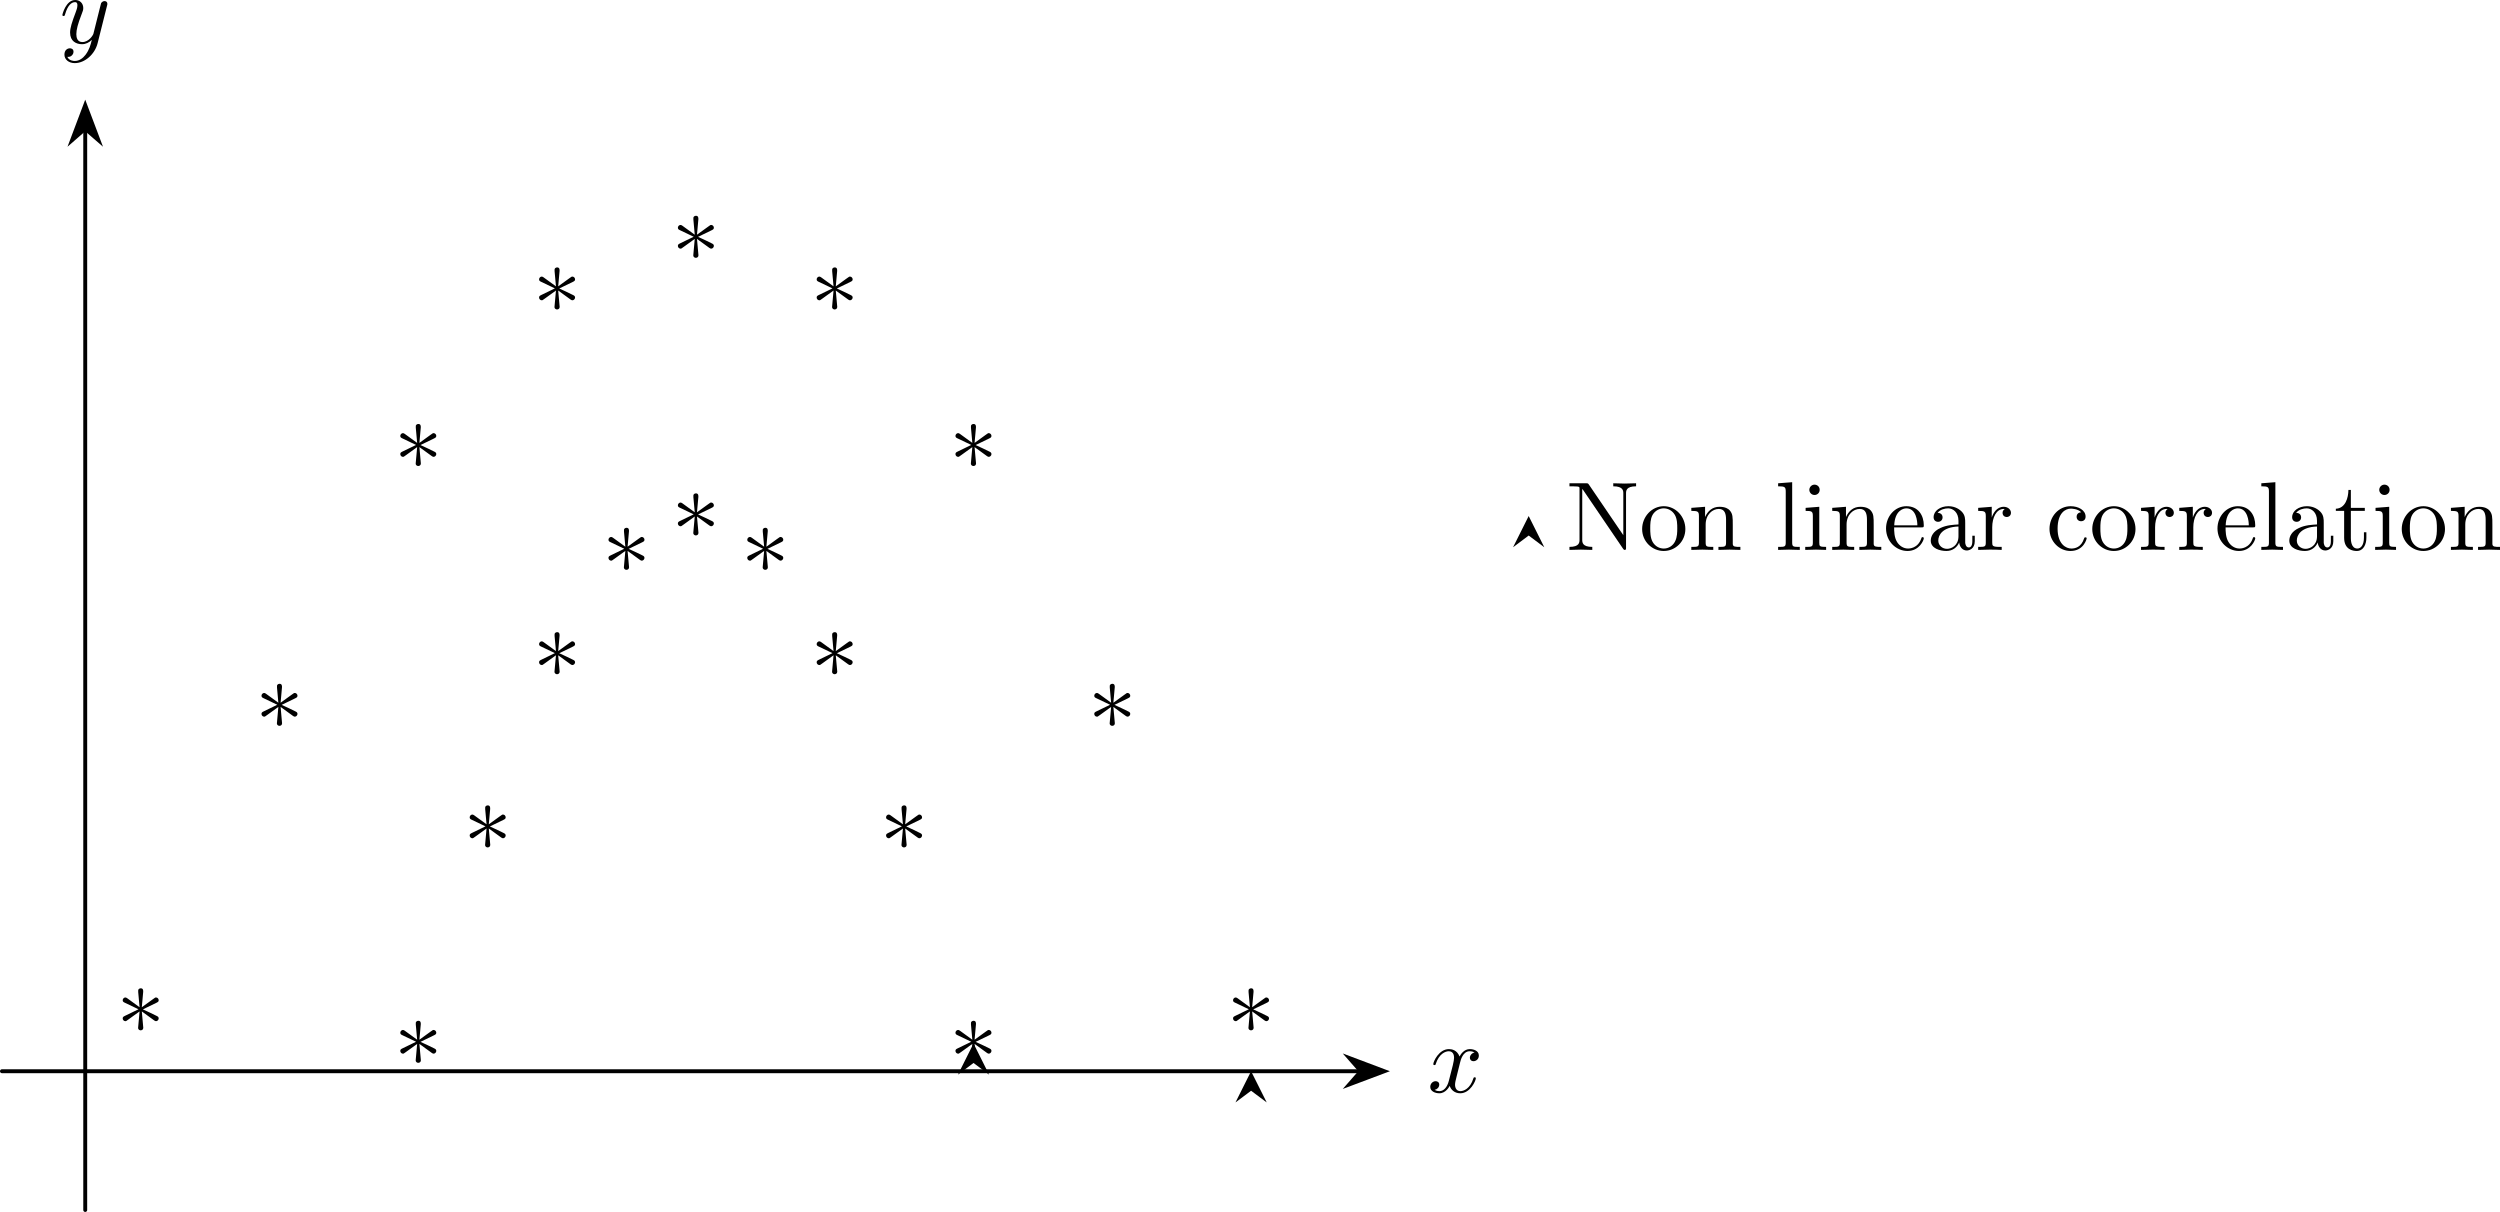
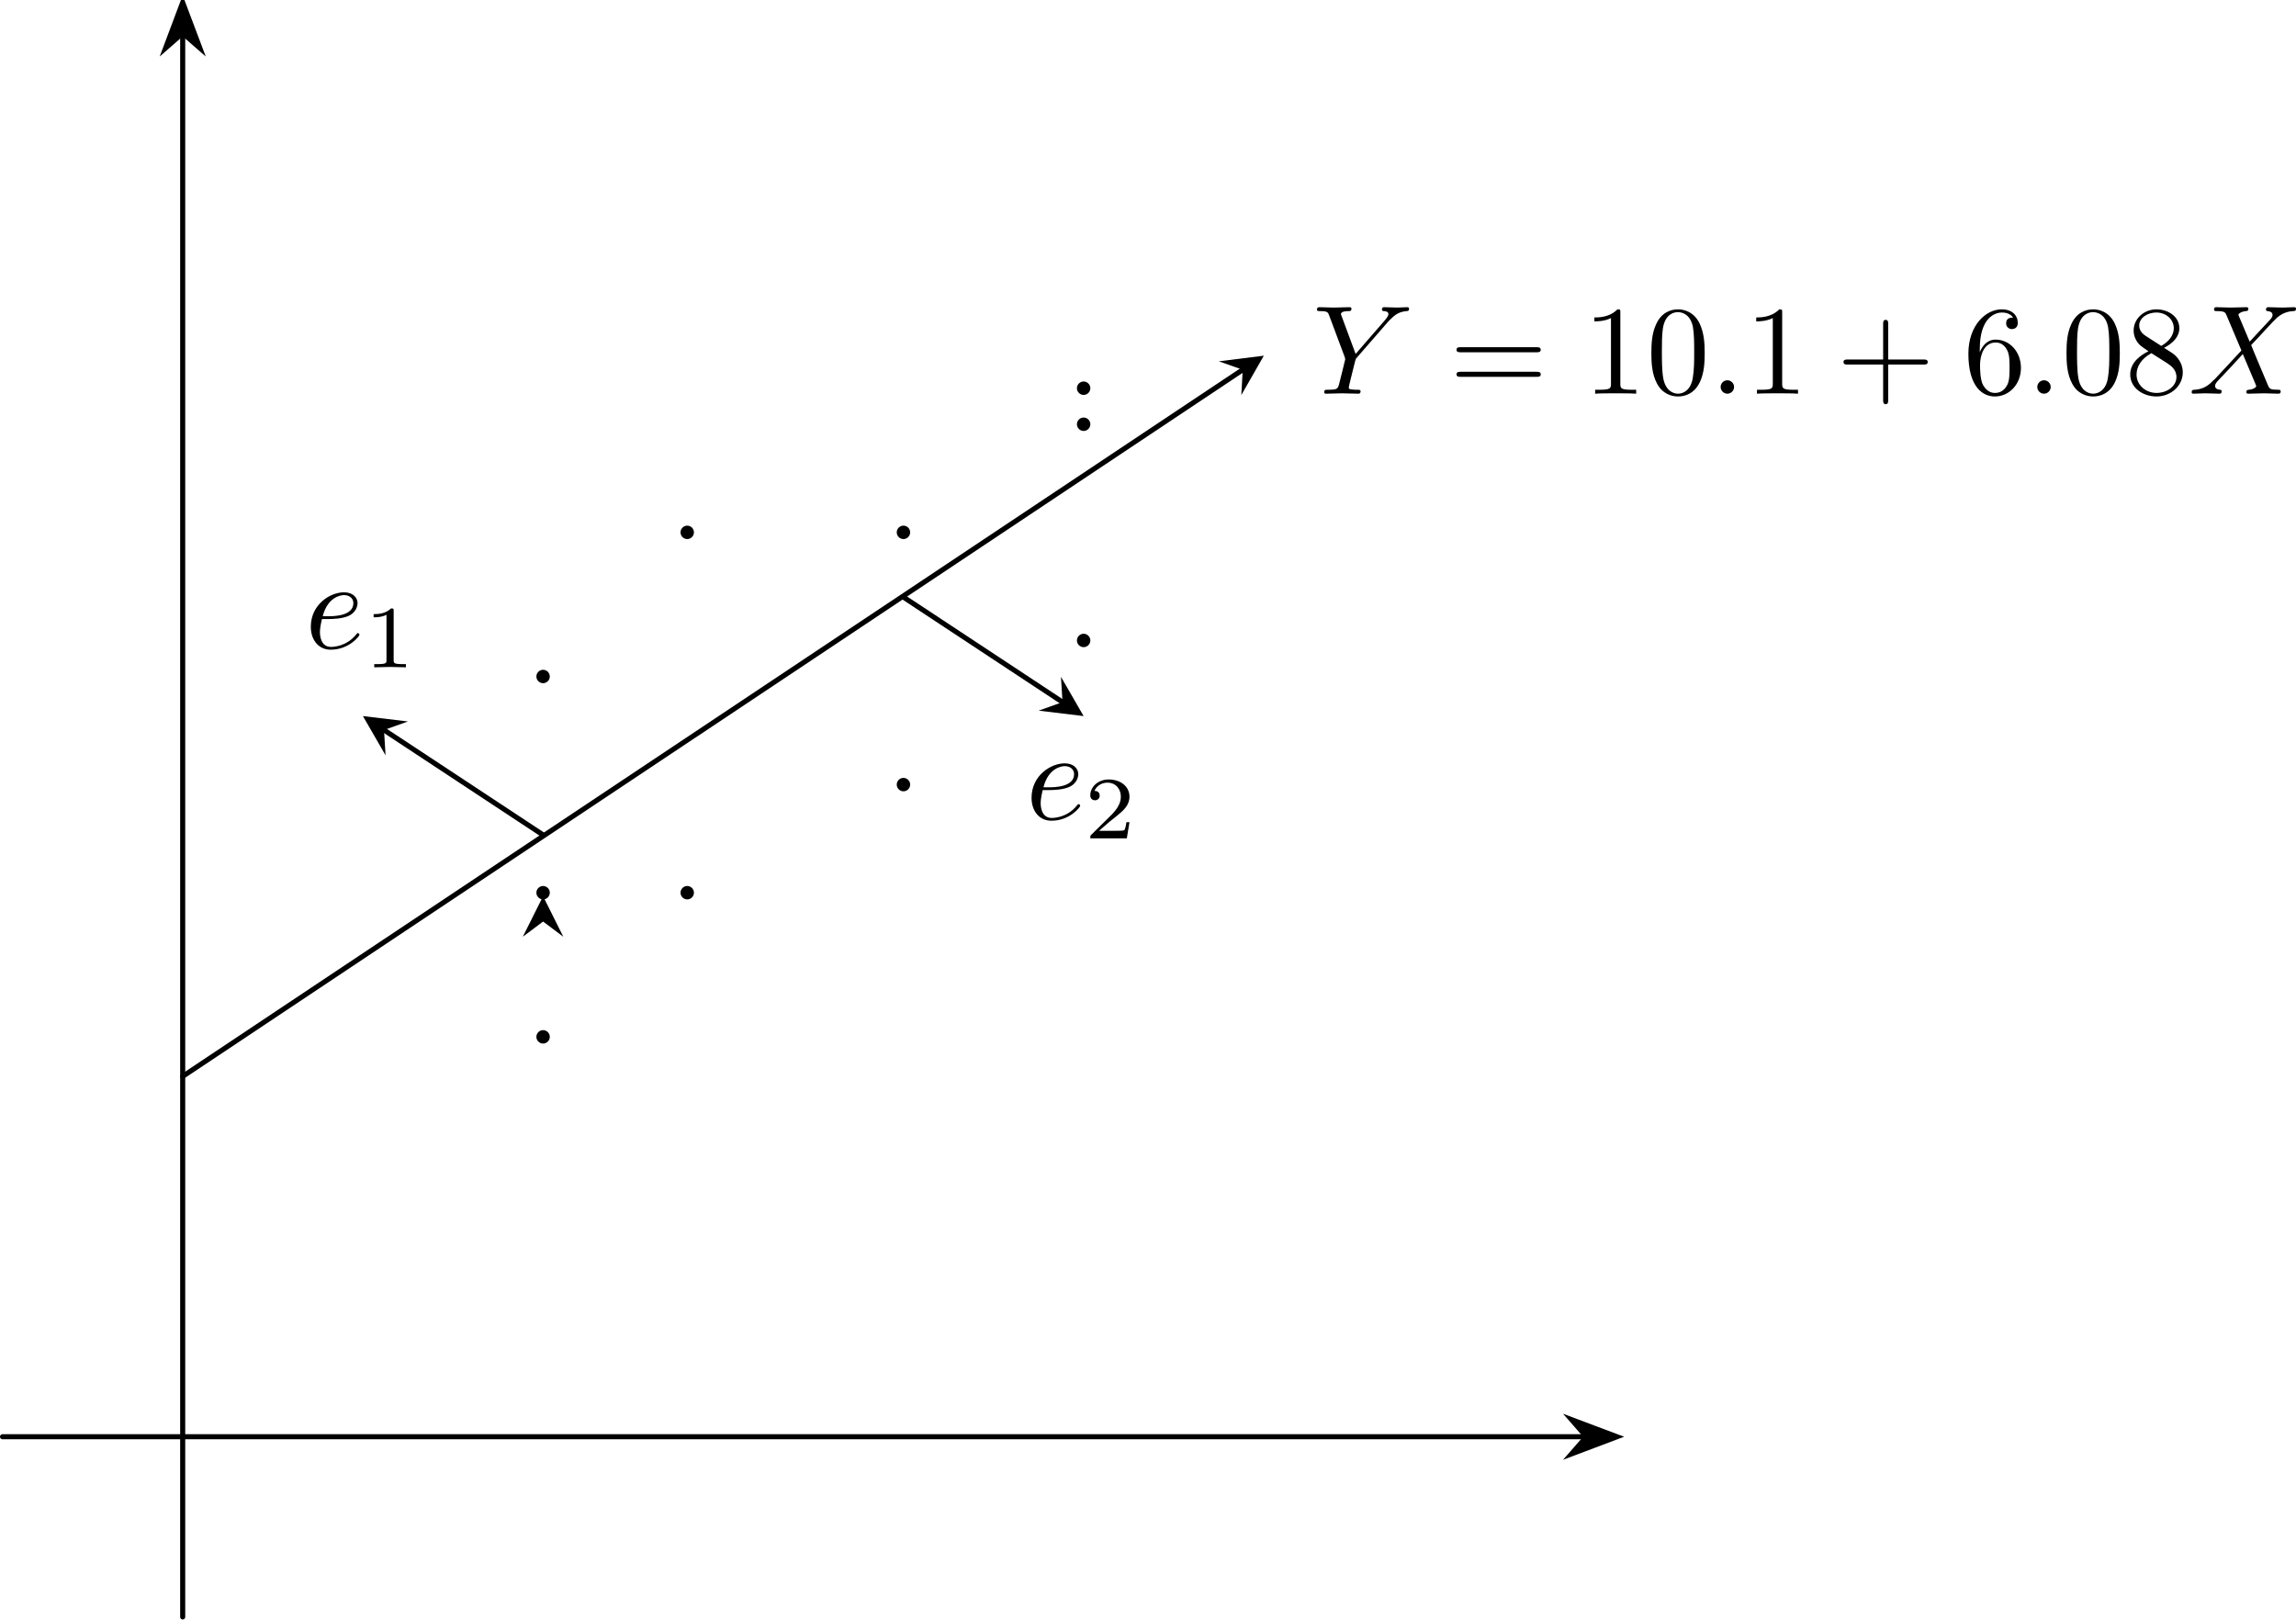
- <svg xmlns="http://www.w3.org/2000/svg" xmlns:xlink="http://www.w3.org/1999/xlink" version="1.1" width="357.414pt" height="173.268pt" viewBox="-0 21.666 357.414 173.268">
+ <svg xmlns="http://www.w3.org/2000/svg" xmlns:xlink="http://www.w3.org/1999/xlink" version="1.1" width="252.849pt" height="178.352pt" viewBox="-0 17.527 252.849 178.352">
  <defs>
-     <use id="g18-78" xlink:href="#g13-78" transform="scale(.913242)" />
-     <use id="g18-97" xlink:href="#g13-97" transform="scale(.913242)" />
-     <use id="g18-99" xlink:href="#g13-99" transform="scale(.913242)" />
-     <use id="g18-101" xlink:href="#g13-101" transform="scale(.913242)" />
-     <use id="g18-105" xlink:href="#g13-105" transform="scale(.913242)" />
-     <use id="g18-108" xlink:href="#g13-108" transform="scale(.913242)" />
-     <use id="g18-110" xlink:href="#g13-110" transform="scale(.913242)" />
-     <use id="g18-111" xlink:href="#g13-111" transform="scale(.913242)" />
-     <use id="g18-114" xlink:href="#g13-114" transform="scale(.913242)" />
-     <use id="g18-116" xlink:href="#g13-116" transform="scale(.913242)" />
-     <path id="g14-3" d="M2.74-4.254C2.75-4.394 2.75-4.633 2.491-4.633C2.331-4.633 2.202-4.503 2.232-4.374V-4.244L2.371-2.7L1.096-3.626C1.006-3.676 .986-3.696 .917-3.696C.777-3.696 .648-3.557 .648-3.417C.648-3.258 .747-3.218 .847-3.168L2.262-2.491L.887-1.823C.727-1.743 .648-1.704 .648-1.554S.777-1.275 .917-1.275C.986-1.275 1.006-1.275 1.255-1.465L2.371-2.271L2.222-.598C2.222-.389 2.401-.339 2.481-.339C2.6-.339 2.75-.408 2.75-.598L2.6-2.271L3.875-1.345C3.965-1.295 3.985-1.275 4.055-1.275C4.194-1.275 4.324-1.415 4.324-1.554C4.324-1.704 4.234-1.753 4.115-1.813C3.517-2.112 3.497-2.112 2.71-2.481L4.085-3.148C4.244-3.228 4.324-3.268 4.324-3.417S4.194-3.696 4.055-3.696C3.985-3.696 3.965-3.696 3.716-3.507L2.6-2.7L2.74-4.254Z" />
-     <use id="g16-120" xlink:href="#g8-120" transform="scale(.913242)" />
-     <use id="g16-121" xlink:href="#g8-121" transform="scale(.913242)" />
-     <path id="g13-78" d="M2.531-7.309C2.433-7.44 2.422-7.451 2.215-7.451H.36V-7.113H.676C.84-7.113 1.058-7.102 1.222-7.091C1.473-7.058 1.484-7.047 1.484-6.84V-1.145C1.484-.851 1.484-.338 .36-.338V0C.742-.011 1.276-.033 1.636-.033S2.531-.011 2.913 0V-.338C1.789-.338 1.789-.851 1.789-1.145V-6.818C1.844-6.764 1.855-6.753 1.898-6.687L6.349-.142C6.447-.011 6.458 0 6.535 0C6.687 0 6.687-.076 6.687-.284V-6.305C6.687-6.6 6.687-7.113 7.811-7.113V-7.451C7.429-7.44 6.895-7.418 6.535-7.418S5.64-7.44 5.258-7.451V-7.113C6.382-7.113 6.382-6.6 6.382-6.305V-1.647L2.531-7.309Z" />
-     <path id="g13-97" d="M3.633-.829C3.676-.393 3.971 .065 4.484 .065C4.713 .065 5.378-.087 5.378-.971V-1.582H5.105V-.971C5.105-.338 4.833-.273 4.713-.273C4.353-.273 4.309-.764 4.309-.818V-3C4.309-3.458 4.309-3.884 3.916-4.287C3.491-4.713 2.945-4.887 2.422-4.887C1.527-4.887 .775-4.375 .775-3.655C.775-3.327 .993-3.142 1.276-3.142C1.582-3.142 1.778-3.36 1.778-3.644C1.778-3.775 1.724-4.135 1.222-4.145C1.516-4.527 2.051-4.647 2.4-4.647C2.935-4.647 3.556-4.222 3.556-3.251V-2.847C3-2.815 2.236-2.782 1.549-2.455C.731-2.084 .458-1.516 .458-1.036C.458-.153 1.516 .12 2.204 .12C2.924 .12 3.425-.316 3.633-.829ZM3.556-2.618V-1.527C3.556-.491 2.771-.12 2.28-.12C1.745-.12 1.298-.502 1.298-1.047C1.298-1.647 1.756-2.553 3.556-2.618Z" />
-     <path id="g13-99" d="M1.276-2.378C1.276-4.156 2.171-4.615 2.749-4.615C2.847-4.615 3.535-4.604 3.916-4.211C3.469-4.178 3.404-3.851 3.404-3.709C3.404-3.425 3.6-3.207 3.905-3.207C4.189-3.207 4.407-3.393 4.407-3.72C4.407-4.462 3.578-4.887 2.738-4.887C1.375-4.887 .371-3.709 .371-2.356C.371-.96 1.451 .12 2.716 .12C4.178 .12 4.527-1.189 4.527-1.298S4.418-1.407 4.385-1.407C4.287-1.407 4.265-1.364 4.244-1.298C3.927-.284 3.218-.153 2.815-.153C2.236-.153 1.276-.622 1.276-2.378Z" />
-     <path id="g13-101" d="M1.222-2.749C1.287-4.375 2.204-4.647 2.575-4.647C3.698-4.647 3.807-3.175 3.807-2.749H1.222ZM1.211-2.52H4.255C4.495-2.52 4.527-2.52 4.527-2.749C4.527-3.829 3.938-4.887 2.575-4.887C1.309-4.887 .305-3.764 .305-2.4C.305-.938 1.451 .12 2.705 .12C4.036 .12 4.527-1.091 4.527-1.298C4.527-1.407 4.44-1.429 4.385-1.429C4.287-1.429 4.265-1.364 4.244-1.276C3.862-.153 2.88-.153 2.771-.153C2.225-.153 1.789-.48 1.538-.884C1.211-1.407 1.211-2.127 1.211-2.52Z" />
-     <path id="g13-105" d="M1.931-4.822L.404-4.702V-4.364C1.113-4.364 1.211-4.298 1.211-3.764V-.829C1.211-.338 1.091-.338 .36-.338V0C.709-.011 1.298-.033 1.56-.033C1.942-.033 2.324-.011 2.695 0V-.338C1.975-.338 1.931-.393 1.931-.818V-4.822ZM1.975-6.72C1.975-7.069 1.702-7.298 1.396-7.298C1.058-7.298 .818-7.004 .818-6.72C.818-6.425 1.058-6.142 1.396-6.142C1.702-6.142 1.975-6.371 1.975-6.72Z" />
-     <path id="g13-108" d="M1.931-7.571L.36-7.451V-7.113C1.124-7.113 1.211-7.036 1.211-6.502V-.829C1.211-.338 1.091-.338 .36-.338V0C.72-.011 1.298-.033 1.571-.033S2.378-.011 2.782 0V-.338C2.051-.338 1.931-.338 1.931-.829V-7.571Z" />
-     <path id="g13-110" d="M1.2-3.753V-.829C1.2-.338 1.08-.338 .349-.338V0C.731-.011 1.287-.033 1.582-.033C1.865-.033 2.433-.011 2.804 0V-.338C2.073-.338 1.953-.338 1.953-.829V-2.836C1.953-3.971 2.727-4.582 3.425-4.582C4.113-4.582 4.233-3.993 4.233-3.371V-.829C4.233-.338 4.113-.338 3.382-.338V0C3.764-.011 4.32-.033 4.615-.033C4.898-.033 5.465-.011 5.836 0V-.338C5.269-.338 4.996-.338 4.985-.665V-2.749C4.985-3.687 4.985-4.025 4.647-4.418C4.495-4.604 4.135-4.822 3.502-4.822C2.705-4.822 2.193-4.353 1.887-3.676V-4.822L.349-4.702V-4.364C1.113-4.364 1.2-4.287 1.2-3.753Z" />
-     <path id="g13-111" d="M5.138-2.335C5.138-3.731 4.047-4.887 2.727-4.887C1.364-4.887 .305-3.698 .305-2.335C.305-.927 1.44 .12 2.716 .12C4.036 .12 5.138-.949 5.138-2.335ZM2.727-.153C2.258-.153 1.778-.382 1.484-.884C1.211-1.364 1.211-2.029 1.211-2.422C1.211-2.847 1.211-3.436 1.473-3.916C1.767-4.418 2.28-4.647 2.716-4.647C3.196-4.647 3.665-4.407 3.949-3.938S4.233-2.836 4.233-2.422C4.233-2.029 4.233-1.44 3.993-.96C3.753-.469 3.273-.153 2.727-.153Z" />
-     <path id="g13-114" d="M1.822-3.622V-4.822L.305-4.702V-4.364C1.069-4.364 1.156-4.287 1.156-3.753V-.829C1.156-.338 1.036-.338 .305-.338V0C.731-.011 1.244-.033 1.549-.033C1.985-.033 2.498-.033 2.935 0V-.338H2.705C1.898-.338 1.876-.458 1.876-.851V-2.531C1.876-3.611 2.335-4.582 3.164-4.582C3.24-4.582 3.262-4.582 3.284-4.571C3.251-4.56 3.033-4.429 3.033-4.145C3.033-3.84 3.262-3.676 3.502-3.676C3.698-3.676 3.971-3.807 3.971-4.156S3.633-4.822 3.164-4.822C2.367-4.822 1.975-4.091 1.822-3.622Z" />
-     <path id="g13-116" d="M1.887-4.364H3.447V-4.702H1.887V-6.709H1.615C1.604-5.815 1.276-4.647 .207-4.604V-4.364H1.135V-1.353C1.135-.011 2.149 .12 2.542 .12C3.316 .12 3.622-.655 3.622-1.353V-1.975H3.349V-1.375C3.349-.567 3.022-.153 2.618-.153C1.887-.153 1.887-1.145 1.887-1.331V-4.364Z" />
-     <path id="g8-120" d="M3.644-3.295C3.709-3.578 3.96-4.582 4.724-4.582C4.778-4.582 5.04-4.582 5.269-4.44C4.964-4.385 4.745-4.113 4.745-3.851C4.745-3.676 4.865-3.469 5.16-3.469C5.4-3.469 5.749-3.665 5.749-4.102C5.749-4.669 5.105-4.822 4.735-4.822C4.102-4.822 3.72-4.244 3.589-3.993C3.316-4.713 2.727-4.822 2.411-4.822C1.276-4.822 .655-3.415 .655-3.142C.655-3.033 .764-3.033 .785-3.033C.873-3.033 .905-3.055 .927-3.153C1.298-4.309 2.018-4.582 2.389-4.582C2.596-4.582 2.978-4.484 2.978-3.851C2.978-3.513 2.793-2.782 2.389-1.255C2.215-.578 1.833-.12 1.353-.12C1.287-.12 1.036-.12 .807-.262C1.08-.316 1.32-.545 1.32-.851C1.32-1.145 1.08-1.233 .916-1.233C.589-1.233 .316-.949 .316-.6C.316-.098 .862 .12 1.342 .12C2.062 .12 2.455-.644 2.487-.709C2.618-.305 3.011 .12 3.665 .12C4.789 .12 5.411-1.287 5.411-1.56C5.411-1.669 5.313-1.669 5.28-1.669C5.182-1.669 5.16-1.625 5.138-1.549C4.778-.382 4.036-.12 3.687-.12C3.262-.12 3.087-.469 3.087-.84C3.087-1.08 3.153-1.32 3.273-1.8L3.644-3.295Z" />
-     <path id="g8-121" d="M5.302-4.156C5.345-4.309 5.345-4.331 5.345-4.407C5.345-4.604 5.193-4.702 5.029-4.702C4.92-4.702 4.745-4.636 4.647-4.473C4.625-4.418 4.538-4.08 4.495-3.884C4.418-3.6 4.342-3.305 4.276-3.011L3.785-1.047C3.742-.884 3.273-.12 2.553-.12C1.996-.12 1.876-.6 1.876-1.004C1.876-1.505 2.062-2.182 2.433-3.142C2.607-3.589 2.651-3.709 2.651-3.927C2.651-4.418 2.302-4.822 1.756-4.822C.72-4.822 .316-3.24 .316-3.142C.316-3.033 .425-3.033 .447-3.033C.556-3.033 .567-3.055 .622-3.229C.916-4.255 1.353-4.582 1.724-4.582C1.811-4.582 1.996-4.582 1.996-4.233C1.996-3.96 1.887-3.676 1.811-3.469C1.375-2.313 1.178-1.691 1.178-1.178C1.178-.207 1.865 .12 2.509 .12C2.935 .12 3.305-.065 3.611-.371C3.469 .196 3.338 .731 2.902 1.309C2.618 1.68 2.204 1.996 1.702 1.996C1.549 1.996 1.058 1.964 .873 1.538C1.047 1.538 1.189 1.538 1.342 1.407C1.451 1.309 1.56 1.167 1.56 .96C1.56 .622 1.265 .578 1.156 .578C.905 .578 .545 .753 .545 1.287C.545 1.833 1.025 2.236 1.702 2.236C2.825 2.236 3.949 1.244 4.255 .011L5.302-4.156Z" />
+     <path id="g19-49" d="M2.336-4.435C2.336-4.624 2.322-4.631 2.127-4.631C1.681-4.191 1.046-4.184 .76-4.184V-3.933C.928-3.933 1.388-3.933 1.771-4.129V-.572C1.771-.342 1.771-.251 1.074-.251H.809V0C.934-.007 1.792-.028 2.05-.028C2.267-.028 3.145-.007 3.299 0V-.251H3.034C2.336-.251 2.336-.342 2.336-.572V-4.435Z" />
+     <path id="g19-50" d="M3.522-1.269H3.285C3.264-1.116 3.194-.704 3.103-.635C3.048-.593 2.511-.593 2.413-.593H1.13C1.862-1.241 2.106-1.437 2.525-1.764C3.041-2.176 3.522-2.608 3.522-3.271C3.522-4.115 2.783-4.631 1.89-4.631C1.025-4.631 .439-4.024 .439-3.382C.439-3.027 .739-2.992 .809-2.992C.976-2.992 1.179-3.11 1.179-3.361C1.179-3.487 1.13-3.731 .767-3.731C.983-4.226 1.458-4.38 1.785-4.38C2.483-4.38 2.845-3.836 2.845-3.271C2.845-2.664 2.413-2.183 2.19-1.932L.509-.272C.439-.209 .439-.195 .439 0H3.313L3.522-1.269Z" />
+     <use id="g18-43" xlink:href="#g13-43" transform="scale(.913242)" />
+     <use id="g18-48" xlink:href="#g13-48" transform="scale(.913242)" />
+     <use id="g18-49" xlink:href="#g13-49" transform="scale(.913242)" />
+     <use id="g18-54" xlink:href="#g13-54" transform="scale(.913242)" />
+     <use id="g18-56" xlink:href="#g13-56" transform="scale(.913242)" />
+     <use id="g18-61" xlink:href="#g13-61" transform="scale(.913242)" />
+     <path id="g14-1" d="M1.913-2.491C1.913-2.78 1.674-3.019 1.385-3.019S.857-2.78 .857-2.491S1.096-1.963 1.385-1.963S1.913-2.202 1.913-2.491Z" />
+     <use id="g16-58" xlink:href="#g8-58" transform="scale(.913242)" />
+     <use id="g16-88" xlink:href="#g8-88" transform="scale(.913242)" />
+     <use id="g16-89" xlink:href="#g8-89" transform="scale(.913242)" />
+     <use id="g16-101" xlink:href="#g8-101" transform="scale(.913242)" />
+     <path id="g13-43" d="M4.462-2.509H7.505C7.658-2.509 7.865-2.509 7.865-2.727S7.658-2.945 7.505-2.945H4.462V-6C4.462-6.153 4.462-6.36 4.244-6.36S4.025-6.153 4.025-6V-2.945H.971C.818-2.945 .611-2.945 .611-2.727S.818-2.509 .971-2.509H4.025V.545C4.025 .698 4.025 .905 4.244 .905S4.462 .698 4.462 .545V-2.509Z" />
+     <path id="g13-48" d="M5.018-3.491C5.018-4.364 4.964-5.236 4.582-6.044C4.08-7.091 3.185-7.265 2.727-7.265C2.073-7.265 1.276-6.982 .829-5.967C.48-5.215 .425-4.364 .425-3.491C.425-2.673 .469-1.691 .916-.862C1.385 .022 2.182 .24 2.716 .24C3.305 .24 4.135 .011 4.615-1.025C4.964-1.778 5.018-2.629 5.018-3.491ZM2.716 0C2.291 0 1.647-.273 1.451-1.32C1.331-1.975 1.331-2.978 1.331-3.622C1.331-4.32 1.331-5.04 1.418-5.629C1.625-6.927 2.444-7.025 2.716-7.025C3.076-7.025 3.796-6.829 4.004-5.749C4.113-5.138 4.113-4.309 4.113-3.622C4.113-2.804 4.113-2.062 3.993-1.364C3.829-.327 3.207 0 2.716 0Z" />
+     <path id="g13-49" d="M3.207-6.982C3.207-7.244 3.207-7.265 2.956-7.265C2.28-6.567 1.32-6.567 .971-6.567V-6.229C1.189-6.229 1.833-6.229 2.4-6.513V-.862C2.4-.469 2.367-.338 1.385-.338H1.036V0C1.418-.033 2.367-.033 2.804-.033S4.189-.033 4.571 0V-.338H4.222C3.24-.338 3.207-.458 3.207-.862V-6.982Z" />
+     <path id="g13-54" d="M1.44-3.578V-3.84C1.44-6.6 2.793-6.993 3.349-6.993C3.611-6.993 4.069-6.927 4.309-6.556C4.145-6.556 3.709-6.556 3.709-6.065C3.709-5.727 3.971-5.564 4.211-5.564C4.385-5.564 4.713-5.662 4.713-6.087C4.713-6.742 4.233-7.265 3.327-7.265C1.931-7.265 .458-5.858 .458-3.447C.458-.535 1.724 .24 2.738 .24C3.949 .24 4.985-.785 4.985-2.225C4.985-3.611 4.015-4.658 2.804-4.658C2.062-4.658 1.658-4.102 1.44-3.578ZM2.738-.065C2.051-.065 1.724-.72 1.658-.884C1.462-1.396 1.462-2.269 1.462-2.465C1.462-3.316 1.811-4.407 2.793-4.407C2.967-4.407 3.469-4.407 3.807-3.731C4.004-3.327 4.004-2.771 4.004-2.236C4.004-1.713 4.004-1.167 3.818-.775C3.491-.12 2.989-.065 2.738-.065Z" />
+     <path id="g13-56" d="M1.778-4.985C1.276-5.313 1.233-5.684 1.233-5.869C1.233-6.535 1.942-6.993 2.716-6.993C3.513-6.993 4.211-6.425 4.211-5.64C4.211-5.018 3.785-4.495 3.131-4.113L1.778-4.985ZM3.371-3.949C4.156-4.353 4.691-4.92 4.691-5.64C4.691-6.644 3.72-7.265 2.727-7.265C1.636-7.265 .753-6.458 .753-5.444C.753-5.247 .775-4.756 1.233-4.244C1.353-4.113 1.756-3.84 2.029-3.655C1.396-3.338 .458-2.727 .458-1.647C.458-.491 1.571 .24 2.716 .24C3.949 .24 4.985-.665 4.985-1.833C4.985-2.225 4.865-2.716 4.451-3.175C4.244-3.404 4.069-3.513 3.371-3.949ZM2.28-3.491L3.622-2.64C3.927-2.433 4.44-2.105 4.44-1.44C4.44-.633 3.622-.065 2.727-.065C1.789-.065 1.004-.742 1.004-1.647C1.004-2.28 1.353-2.978 2.28-3.491Z" />
+     <path id="g13-61" d="M7.495-3.567C7.658-3.567 7.865-3.567 7.865-3.785S7.658-4.004 7.505-4.004H.971C.818-4.004 .611-4.004 .611-3.785S.818-3.567 .982-3.567H7.495ZM7.505-1.451C7.658-1.451 7.865-1.451 7.865-1.669S7.658-1.887 7.495-1.887H.982C.818-1.887 .611-1.887 .611-1.669S.818-1.451 .971-1.451H7.505Z" />
+     <path id="g8-58" d="M2.095-.578C2.095-.895 1.833-1.156 1.516-1.156S.938-.895 .938-.578S1.2 0 1.516 0S2.095-.262 2.095-.578Z" />
+     <path id="g8-88" d="M5.291-4.484L4.375-6.655C4.342-6.742 4.32-6.785 4.32-6.796C4.32-6.862 4.505-7.069 4.964-7.113C5.073-7.124 5.182-7.135 5.182-7.32C5.182-7.451 5.051-7.451 5.018-7.451C4.571-7.451 4.102-7.418 3.644-7.418C3.371-7.418 2.695-7.451 2.422-7.451C2.356-7.451 2.225-7.451 2.225-7.233C2.225-7.113 2.335-7.113 2.476-7.113C3.131-7.113 3.196-7.004 3.295-6.764L4.582-3.72L2.28-1.244L2.138-1.124C1.604-.545 1.091-.371 .535-.338C.393-.327 .295-.327 .295-.12C.295-.109 .295 0 .436 0C.764 0 1.124-.033 1.462-.033C1.865-.033 2.291 0 2.684 0C2.749 0 2.88 0 2.88-.218C2.88-.327 2.771-.338 2.749-.338C2.651-.349 2.313-.371 2.313-.676C2.313-.851 2.476-1.025 2.607-1.167L3.72-2.345L4.702-3.415L5.804-.807C5.847-.687 5.858-.676 5.858-.655C5.858-.567 5.651-.382 5.225-.338C5.105-.327 5.007-.316 5.007-.131C5.007 0 5.127 0 5.171 0C5.476 0 6.24-.033 6.545-.033C6.818-.033 7.484 0 7.756 0C7.833 0 7.964 0 7.964-.207C7.964-.338 7.855-.338 7.767-.338C7.036-.349 7.015-.382 6.829-.818C6.404-1.833 5.673-3.535 5.422-4.189C6.164-4.953 7.309-6.251 7.658-6.556C7.975-6.818 8.389-7.08 9.044-7.113C9.185-7.124 9.284-7.124 9.284-7.331C9.284-7.342 9.284-7.451 9.142-7.451C8.815-7.451 8.455-7.418 8.116-7.418C7.713-7.418 7.298-7.451 6.905-7.451C6.84-7.451 6.698-7.451 6.698-7.233C6.698-7.156 6.753-7.124 6.829-7.113C6.927-7.102 7.265-7.08 7.265-6.775C7.265-6.622 7.145-6.48 7.058-6.382L5.291-4.484Z" />
+     <path id="g8-89" d="M6.513-6.207L6.665-6.36C6.993-6.687 7.353-7.058 8.095-7.113C8.215-7.124 8.313-7.124 8.313-7.32C8.313-7.407 8.258-7.451 8.171-7.451C7.887-7.451 7.571-7.418 7.276-7.418C6.916-7.418 6.535-7.451 6.185-7.451C6.12-7.451 5.978-7.451 5.978-7.244C5.978-7.124 6.087-7.113 6.142-7.113C6.218-7.113 6.535-7.091 6.535-6.862C6.535-6.676 6.284-6.393 6.24-6.338L3.709-3.425L2.509-6.665C2.444-6.818 2.444-6.84 2.444-6.851C2.444-7.113 2.978-7.113 3.087-7.113C3.24-7.113 3.349-7.113 3.349-7.331C3.349-7.451 3.218-7.451 3.185-7.451C2.88-7.451 2.116-7.418 1.811-7.418C1.538-7.418 .862-7.451 .589-7.451C.524-7.451 .382-7.451 .382-7.233C.382-7.113 .491-7.113 .633-7.113C1.287-7.113 1.331-7.015 1.429-6.742L2.771-3.153C2.782-3.12 2.815-3 2.815-2.967S2.378-1.178 2.324-.982C2.182-.382 2.171-.349 1.298-.338C1.091-.338 1.004-.338 1.004-.12C1.004 0 1.135 0 1.156 0C1.462 0 2.225-.033 2.531-.033S3.622 0 3.927 0C4.004 0 4.135 0 4.135-.218C4.135-.338 4.036-.338 3.829-.338C3.807-.338 3.6-.338 3.415-.36C3.185-.382 3.12-.404 3.12-.535C3.12-.611 3.218-.993 3.273-1.222L3.655-2.76C3.709-2.967 3.72-3 3.807-3.098L6.513-6.207Z" />
+     <path id="g8-101" d="M2.04-2.52C2.356-2.52 3.164-2.542 3.709-2.771C4.473-3.098 4.527-3.742 4.527-3.895C4.527-4.375 4.113-4.822 3.36-4.822C2.149-4.822 .502-3.764 .502-1.855C.502-.742 1.145 .12 2.215 .12C3.775 .12 4.691-1.036 4.691-1.167C4.691-1.233 4.625-1.309 4.56-1.309C4.505-1.309 4.484-1.287 4.418-1.2C3.556-.12 2.367-.12 2.236-.12C1.385-.12 1.287-1.036 1.287-1.385C1.287-1.516 1.298-1.855 1.462-2.52H2.04ZM1.527-2.76C1.953-4.418 3.076-4.582 3.36-4.582C3.873-4.582 4.167-4.265 4.167-3.895C4.167-2.76 2.422-2.76 1.975-2.76H1.527Z" />
  </defs>
  <g id="page1" transform="matrix(1.4 0 0 1.4 0 0)">
-     <path d="M.199 124.867H138.871" stroke="#000" fill="none" stroke-width=".399" stroke-linecap="round" stroke-linejoin="round" />
-     <path d="M141.367 124.867L137.793 123.52L138.969 124.867L137.793 126.211Z" />
-     <path d="M141.367 124.867L137.793 123.52L138.969 124.867L137.793 126.211Z" stroke="#000" fill="none" stroke-width=".399" stroke-miterlimit="10" stroke-linecap="round" />
-     <g transform="matrix(1 0 0 1 131.3955 2.145)">
-       <use x="14.372" y="124.866" xlink:href="#g16-120" />
+     <path d="M.199 125.539H124.695" stroke="#000" fill="none" stroke-width=".399" stroke-linecap="round" stroke-linejoin="round" />
+     <path d="M127.192 125.539L123.621 124.195L124.797 125.539L123.621 126.887Z" />
+     <path d="M127.192 125.539L123.621 124.195L124.797 125.539L123.621 126.887Z" stroke="#000" fill="none" stroke-width=".399" stroke-miterlimit="10" stroke-linecap="round" />
+     <path d="M14.371 139.715V15.215" stroke="#000" fill="none" stroke-width=".399" stroke-miterlimit="10" stroke-linecap="round" stroke-linejoin="round" />
+     <path d="M14.371 12.719L13.027 16.293L14.371 15.117L15.719 16.293Z" />
+     <path d="M14.371 12.719L13.027 16.293L14.371 15.117L15.719 16.293Z" stroke="#000" fill="none" stroke-width=".399" stroke-miterlimit="10" stroke-linecap="round" />
+     <path d="M14.371 97.191L97.754 41.605" stroke="#000" fill="none" stroke-width=".399" stroke-miterlimit="10" stroke-linecap="round" stroke-linejoin="round" />
+     <path d="M99.414 40.5L95.875 40.941L97.754 41.605L97.645 43.594" />
+     <g transform="matrix(1 0 0 1 88.8755 -82.0516)">
+       <use x="14.372" y="125.54" xlink:href="#g16-89" />
+       <use x="25.138" y="125.54" xlink:href="#g18-61" />
+       <use x="35.654" y="125.54" xlink:href="#g18-49" />
+       <use x="40.635" y="125.54" xlink:href="#g18-48" />
+       <use x="45.616" y="125.54" xlink:href="#g16-58" />
+       <use x="48.384" y="125.54" xlink:href="#g18-49" />
+       <use x="55.579" y="125.54" xlink:href="#g18-43" />
+       <use x="65.542" y="125.54" xlink:href="#g18-54" />
+       <use x="70.523" y="125.54" xlink:href="#g16-58" />
+       <use x="73.29" y="125.54" xlink:href="#g18-48" />
+       <use x="78.272" y="125.54" xlink:href="#g18-56" />
+       <use x="83.253" y="125.54" xlink:href="#g16-88" />
    </g>
-     <path d="M8.703 139.039V28.715" stroke="#000" fill="none" stroke-width=".399" stroke-miterlimit="10" stroke-linecap="round" stroke-linejoin="round" />
-     <path d="M8.703 26.219L7.359 29.789L8.703 28.617L10.051 29.789Z" />
-     <path d="M8.703 26.219L7.359 29.789L8.703 28.617L10.051 29.789Z" stroke="#000" fill="none" stroke-width=".399" stroke-miterlimit="10" stroke-linecap="round" />
-     <g transform="matrix(1 0 0 1 -8.29027 -104.9863)">
-       <use x="14.372" y="124.866" xlink:href="#g16-121" />
+     <path d="M42.719 78.199L30.207 69.945" stroke="#000" fill="none" stroke-width=".399" stroke-miterlimit="10" stroke-linecap="round" stroke-linejoin="round" />
+     <path d="M28.547 68.848L30.328 71.934L30.207 69.945L32.086 69.273" />
+     <g transform="matrix(1 0 0 1 9.6192 -62.0233)">
+       <use x="14.372" y="125.54" xlink:href="#g16-101" />
+       <use x="19.011" y="127.035" xlink:href="#g19-49" />
    </g>
-     <path d="M127.758 124.868L126.164 128.055L127.758 126.86L129.356 128.055" />
-     <g transform="matrix(1 0 0 1 -2.4907 -3.835)">
-       <use x="14.372" y="124.866" xlink:href="#g14-3" />
+     <path d="M71.066 59.492L83.578 67.75" stroke="#000" fill="none" stroke-width=".399" stroke-miterlimit="10" stroke-linecap="round" stroke-linejoin="round" />
+     <path d="M85.238 68.848L83.457 65.762L83.578 67.75L81.699 68.422" />
+     <g transform="matrix(1 0 0 1 66.3128 -48.5688)">
+       <use x="14.372" y="125.54" xlink:href="#g16-101" />
+       <use x="19.011" y="127.035" xlink:href="#g19-50" />
    </g>
-     <g transform="matrix(1 0 0 1 11.6827 -34.9298)">
-       <use x="14.372" y="124.866" xlink:href="#g14-3" />
+     <path d="M42.719 83.02L41.125 86.207L42.719 85.012L44.312 86.207" />
+     <g transform="matrix(1 0 0 1 26.9631 -28.9677)">
+       <use x="14.372" y="125.54" xlink:href="#g14-1" />
    </g>
-     <g transform="matrix(1 0 0 1 25.8561 -61.4626)">
-       <use x="14.372" y="124.866" xlink:href="#g14-3" />
+     <g transform="matrix(1 0 0 1 38.3016 -40.3063)">
+       <use x="14.372" y="125.54" xlink:href="#g14-1" />
    </g>
-     <g transform="matrix(1 0 0 1 40.0295 -77.4501)">
-       <use x="14.372" y="124.866" xlink:href="#g14-3" />
+     <g transform="matrix(1 0 0 1 26.9631 -57.3145)">
+       <use x="14.372" y="125.54" xlink:href="#g14-1" />
    </g>
-     <g transform="matrix(1 0 0 1 54.2029 -82.7227)">
-       <use x="14.372" y="124.866" xlink:href="#g14-3" />
+     <g transform="matrix(1 0 0 1 38.3016 -68.6531)">
+       <use x="14.372" y="125.54" xlink:href="#g14-1" />
    </g>
-     <g transform="matrix(1 0 0 1 68.3763 -77.4501)">
-       <use x="14.372" y="124.866" xlink:href="#g14-3" />
+     <g transform="matrix(1 0 0 1 55.3099 -48.8104)">
+       <use x="14.372" y="125.54" xlink:href="#g14-1" />
    </g>
-     <g transform="matrix(1 0 0 1 82.5497 -61.4626)">
-       <use x="14.372" y="124.866" xlink:href="#g14-3" />
+     <g transform="matrix(1 0 0 1 69.4833 -60.1489)">
+       <use x="14.372" y="125.54" xlink:href="#g14-1" />
    </g>
-     <g transform="matrix(1 0 0 1 96.7235 -34.9298)">
-       <use x="14.372" y="124.866" xlink:href="#g14-3" />
+     <g transform="matrix(1 0 0 1 55.3099 -68.6531)">
+       <use x="14.372" y="125.54" xlink:href="#g14-1" />
    </g>
-     <g transform="matrix(1 0 0 1 110.8965 -3.835)">
-       <use x="14.372" y="124.866" xlink:href="#g14-3" />
+     <g transform="matrix(1 0 0 1 69.4833 -79.9916)">
+       <use x="14.372" y="125.54" xlink:href="#g14-1" />
    </g>
-     <path d="M156.106 68.172L154.512 71.359L156.106 70.164L157.7 71.359" />
-     <g transform="matrix(1 0 0 1 145.5695 -53.2343)">
-       <use x="14.372" y="124.866" xlink:href="#g18-78" />
-       <use x="21.844" y="124.866" xlink:href="#g18-111" />
-       <use x="26.826" y="124.866" xlink:href="#g18-110" />
-       <use x="35.681" y="124.866" xlink:href="#g18-108" />
-       <use x="38.449" y="124.866" xlink:href="#g18-105" />
-       <use x="41.216" y="124.866" xlink:href="#g18-110" />
-       <use x="46.751" y="124.866" xlink:href="#g18-101" />
-       <use x="51.179" y="124.866" xlink:href="#g18-97" />
-       <use x="56.16" y="124.866" xlink:href="#g18-114" />
-       <use x="63.383" y="124.866" xlink:href="#g18-99" />
-       <use x="67.811" y="124.866" xlink:href="#g18-111" />
-       <use x="72.792" y="124.866" xlink:href="#g18-114" />
-       <use x="76.694" y="124.866" xlink:href="#g18-114" />
-       <use x="80.597" y="124.866" xlink:href="#g18-101" />
-       <use x="85.024" y="124.866" xlink:href="#g18-108" />
-       <use x="87.792" y="124.866" xlink:href="#g18-97" />
-       <use x="92.773" y="124.866" xlink:href="#g18-116" />
-       <use x="96.648" y="124.866" xlink:href="#g18-105" />
-       <use x="99.415" y="124.866" xlink:href="#g18-111" />
-       <use x="104.396" y="124.866" xlink:href="#g18-110" />
+     <g transform="matrix(1 0 0 1 69.4833 -77.1572)">
+       <use x="14.372" y="125.54" xlink:href="#g14-1" />
    </g>
-     <path d="M99.414 122.032L97.82 125.219L99.414 124.024L101.008 125.219" />
-     <g transform="matrix(1 0 0 1 25.8561 -.517)">
-       <use x="14.372" y="124.866" xlink:href="#g14-3" />
-     </g>
-     <g transform="matrix(1 0 0 1 32.9428 -22.514)">
-       <use x="14.372" y="124.866" xlink:href="#g14-3" />
-     </g>
-     <g transform="matrix(1 0 0 1 40.0295 -40.2025)">
-       <use x="14.372" y="124.866" xlink:href="#g14-3" />
-     </g>
-     <g transform="matrix(1 0 0 1 47.1162 -50.8611)">
-       <use x="14.372" y="124.866" xlink:href="#g14-3" />
-     </g>
-     <g transform="matrix(1 0 0 1 54.2029 -54.3759)">
-       <use x="14.372" y="124.866" xlink:href="#g14-3" />
-     </g>
-     <g transform="matrix(1 0 0 1 61.2896 -50.8611)">
-       <use x="14.372" y="124.866" xlink:href="#g14-3" />
-     </g>
-     <g transform="matrix(1 0 0 1 68.3763 -40.2025)">
-       <use x="14.372" y="124.866" xlink:href="#g14-3" />
-     </g>
-     <g transform="matrix(1 0 0 1 75.463 -22.514)">
-       <use x="14.372" y="124.866" xlink:href="#g14-3" />
-     </g>
-     <g transform="matrix(1 0 0 1 82.5497 -.517)">
-       <use x="14.372" y="124.866" xlink:href="#g14-3" />
+     <g transform="matrix(1 0 0 1 26.9631 -40.3063)">
+       <use x="14.372" y="125.54" xlink:href="#g14-1" />
    </g>
  </g>
</svg>
